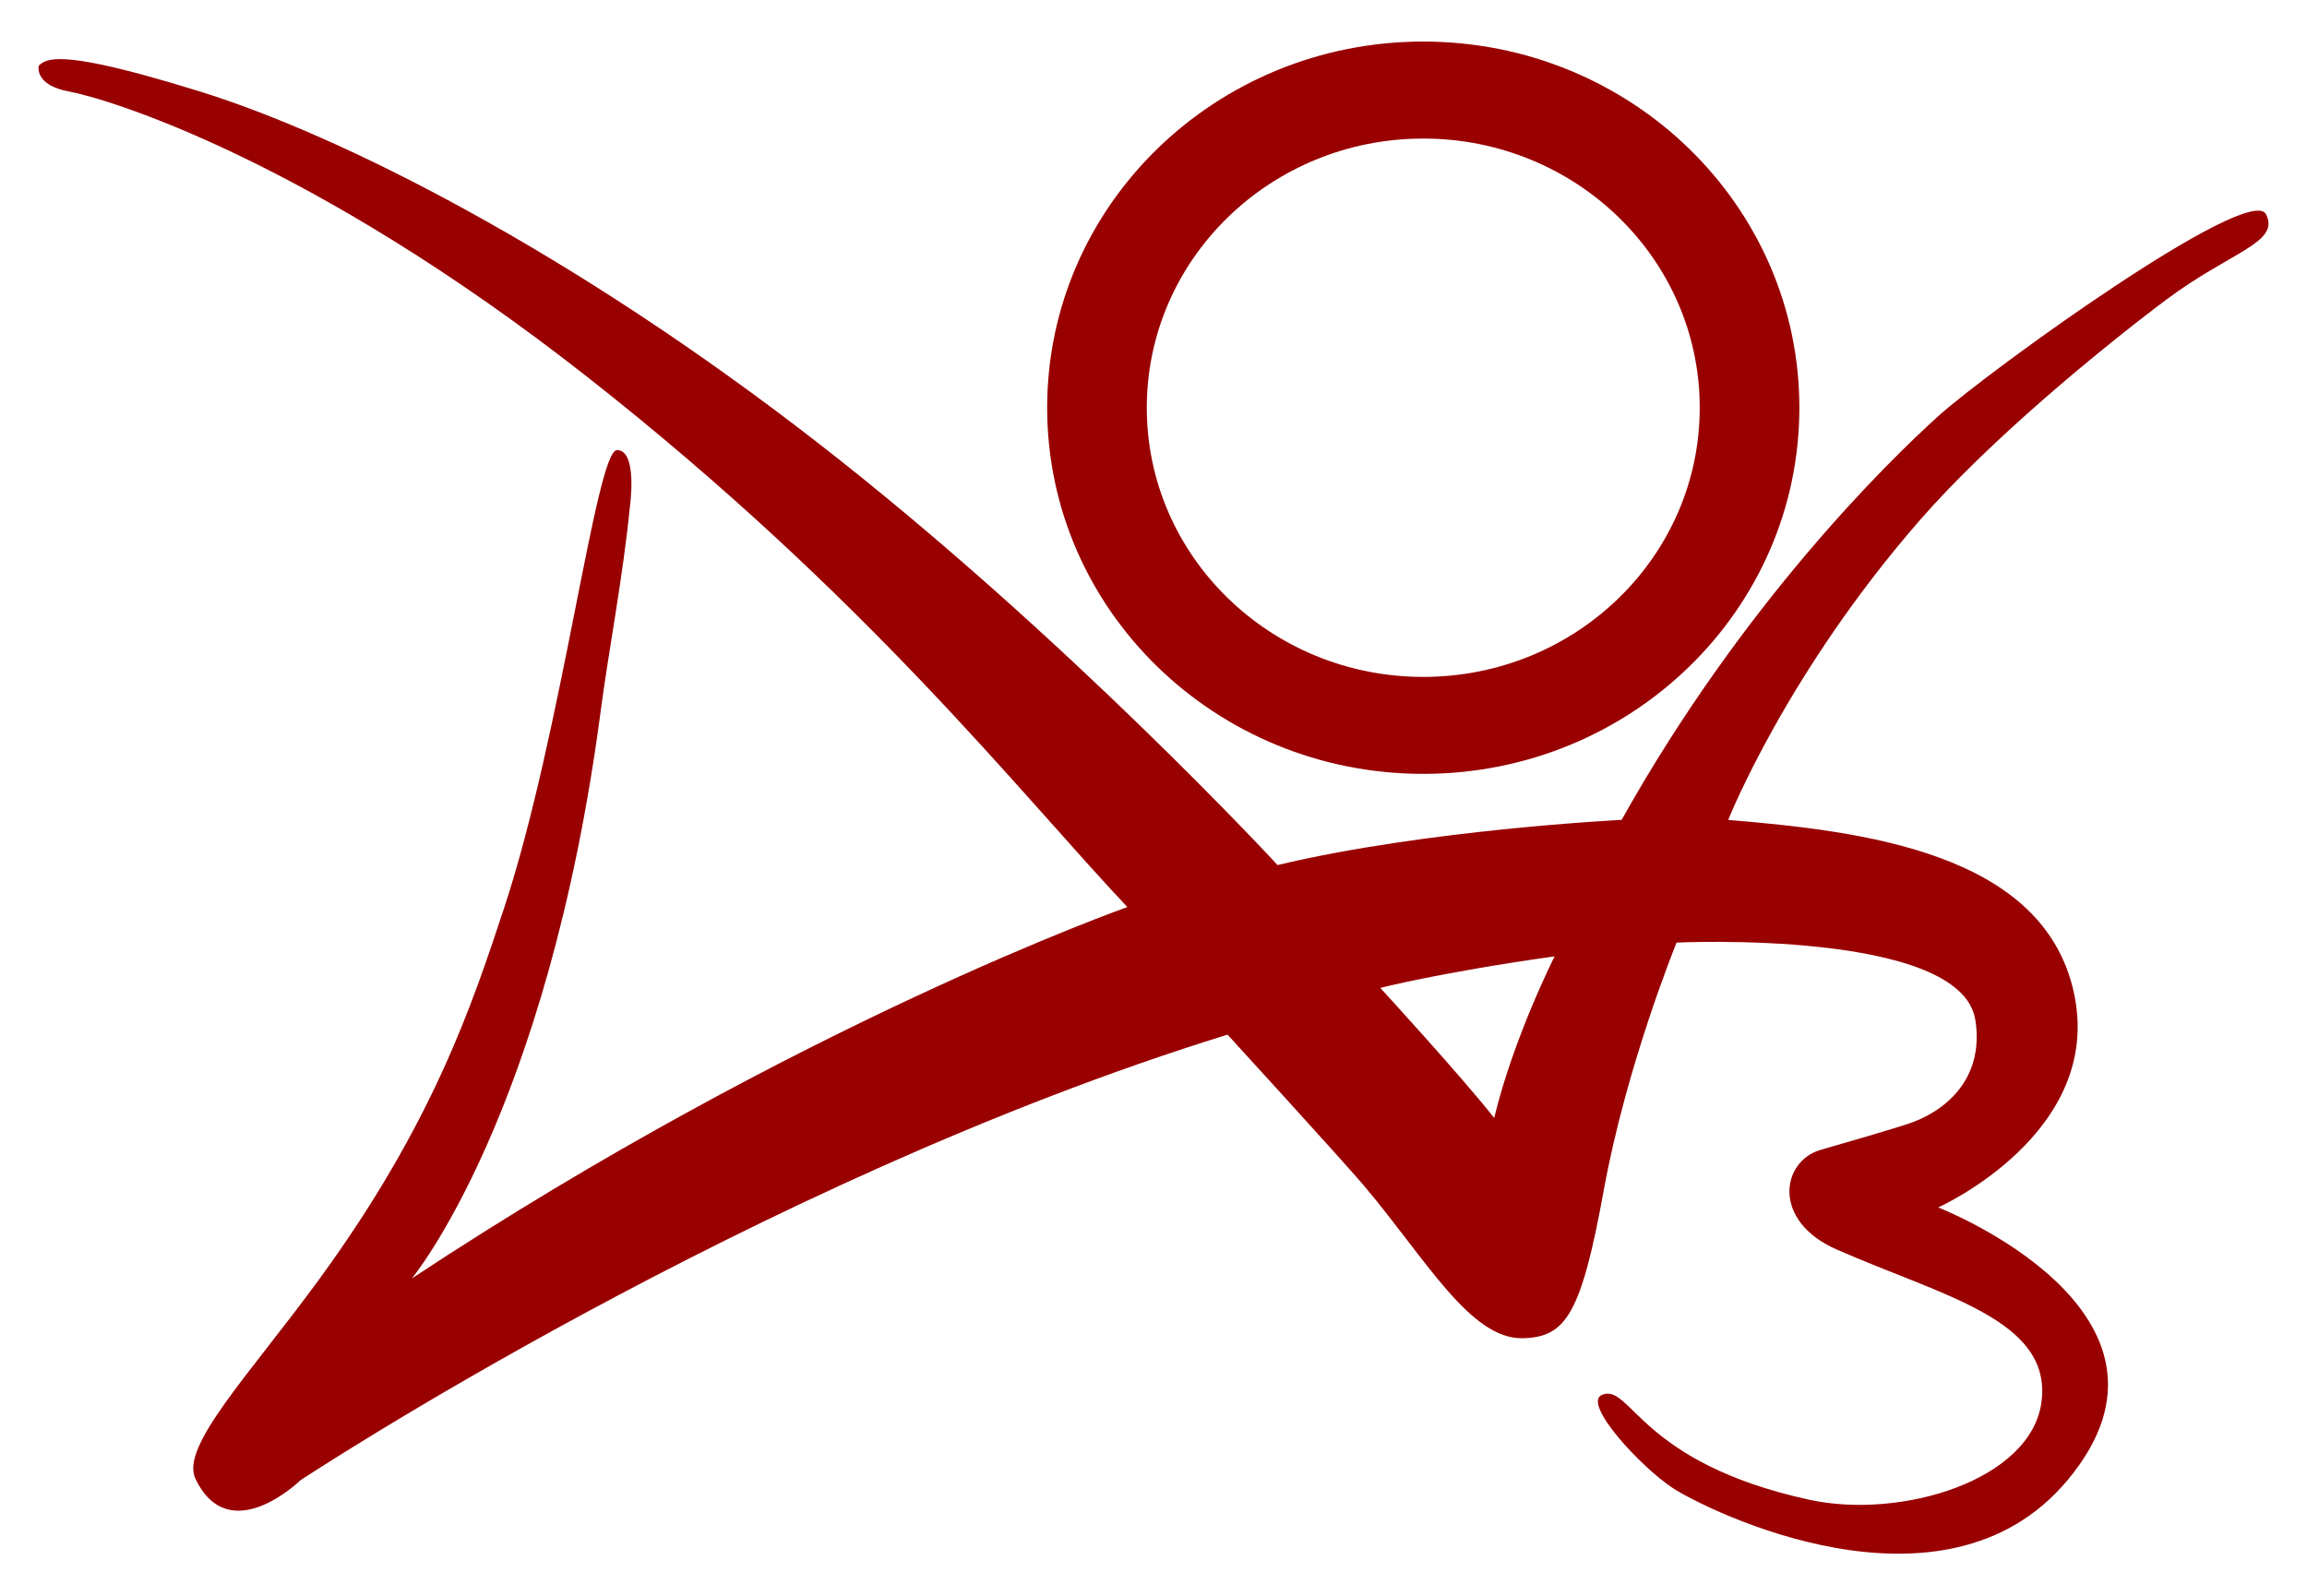
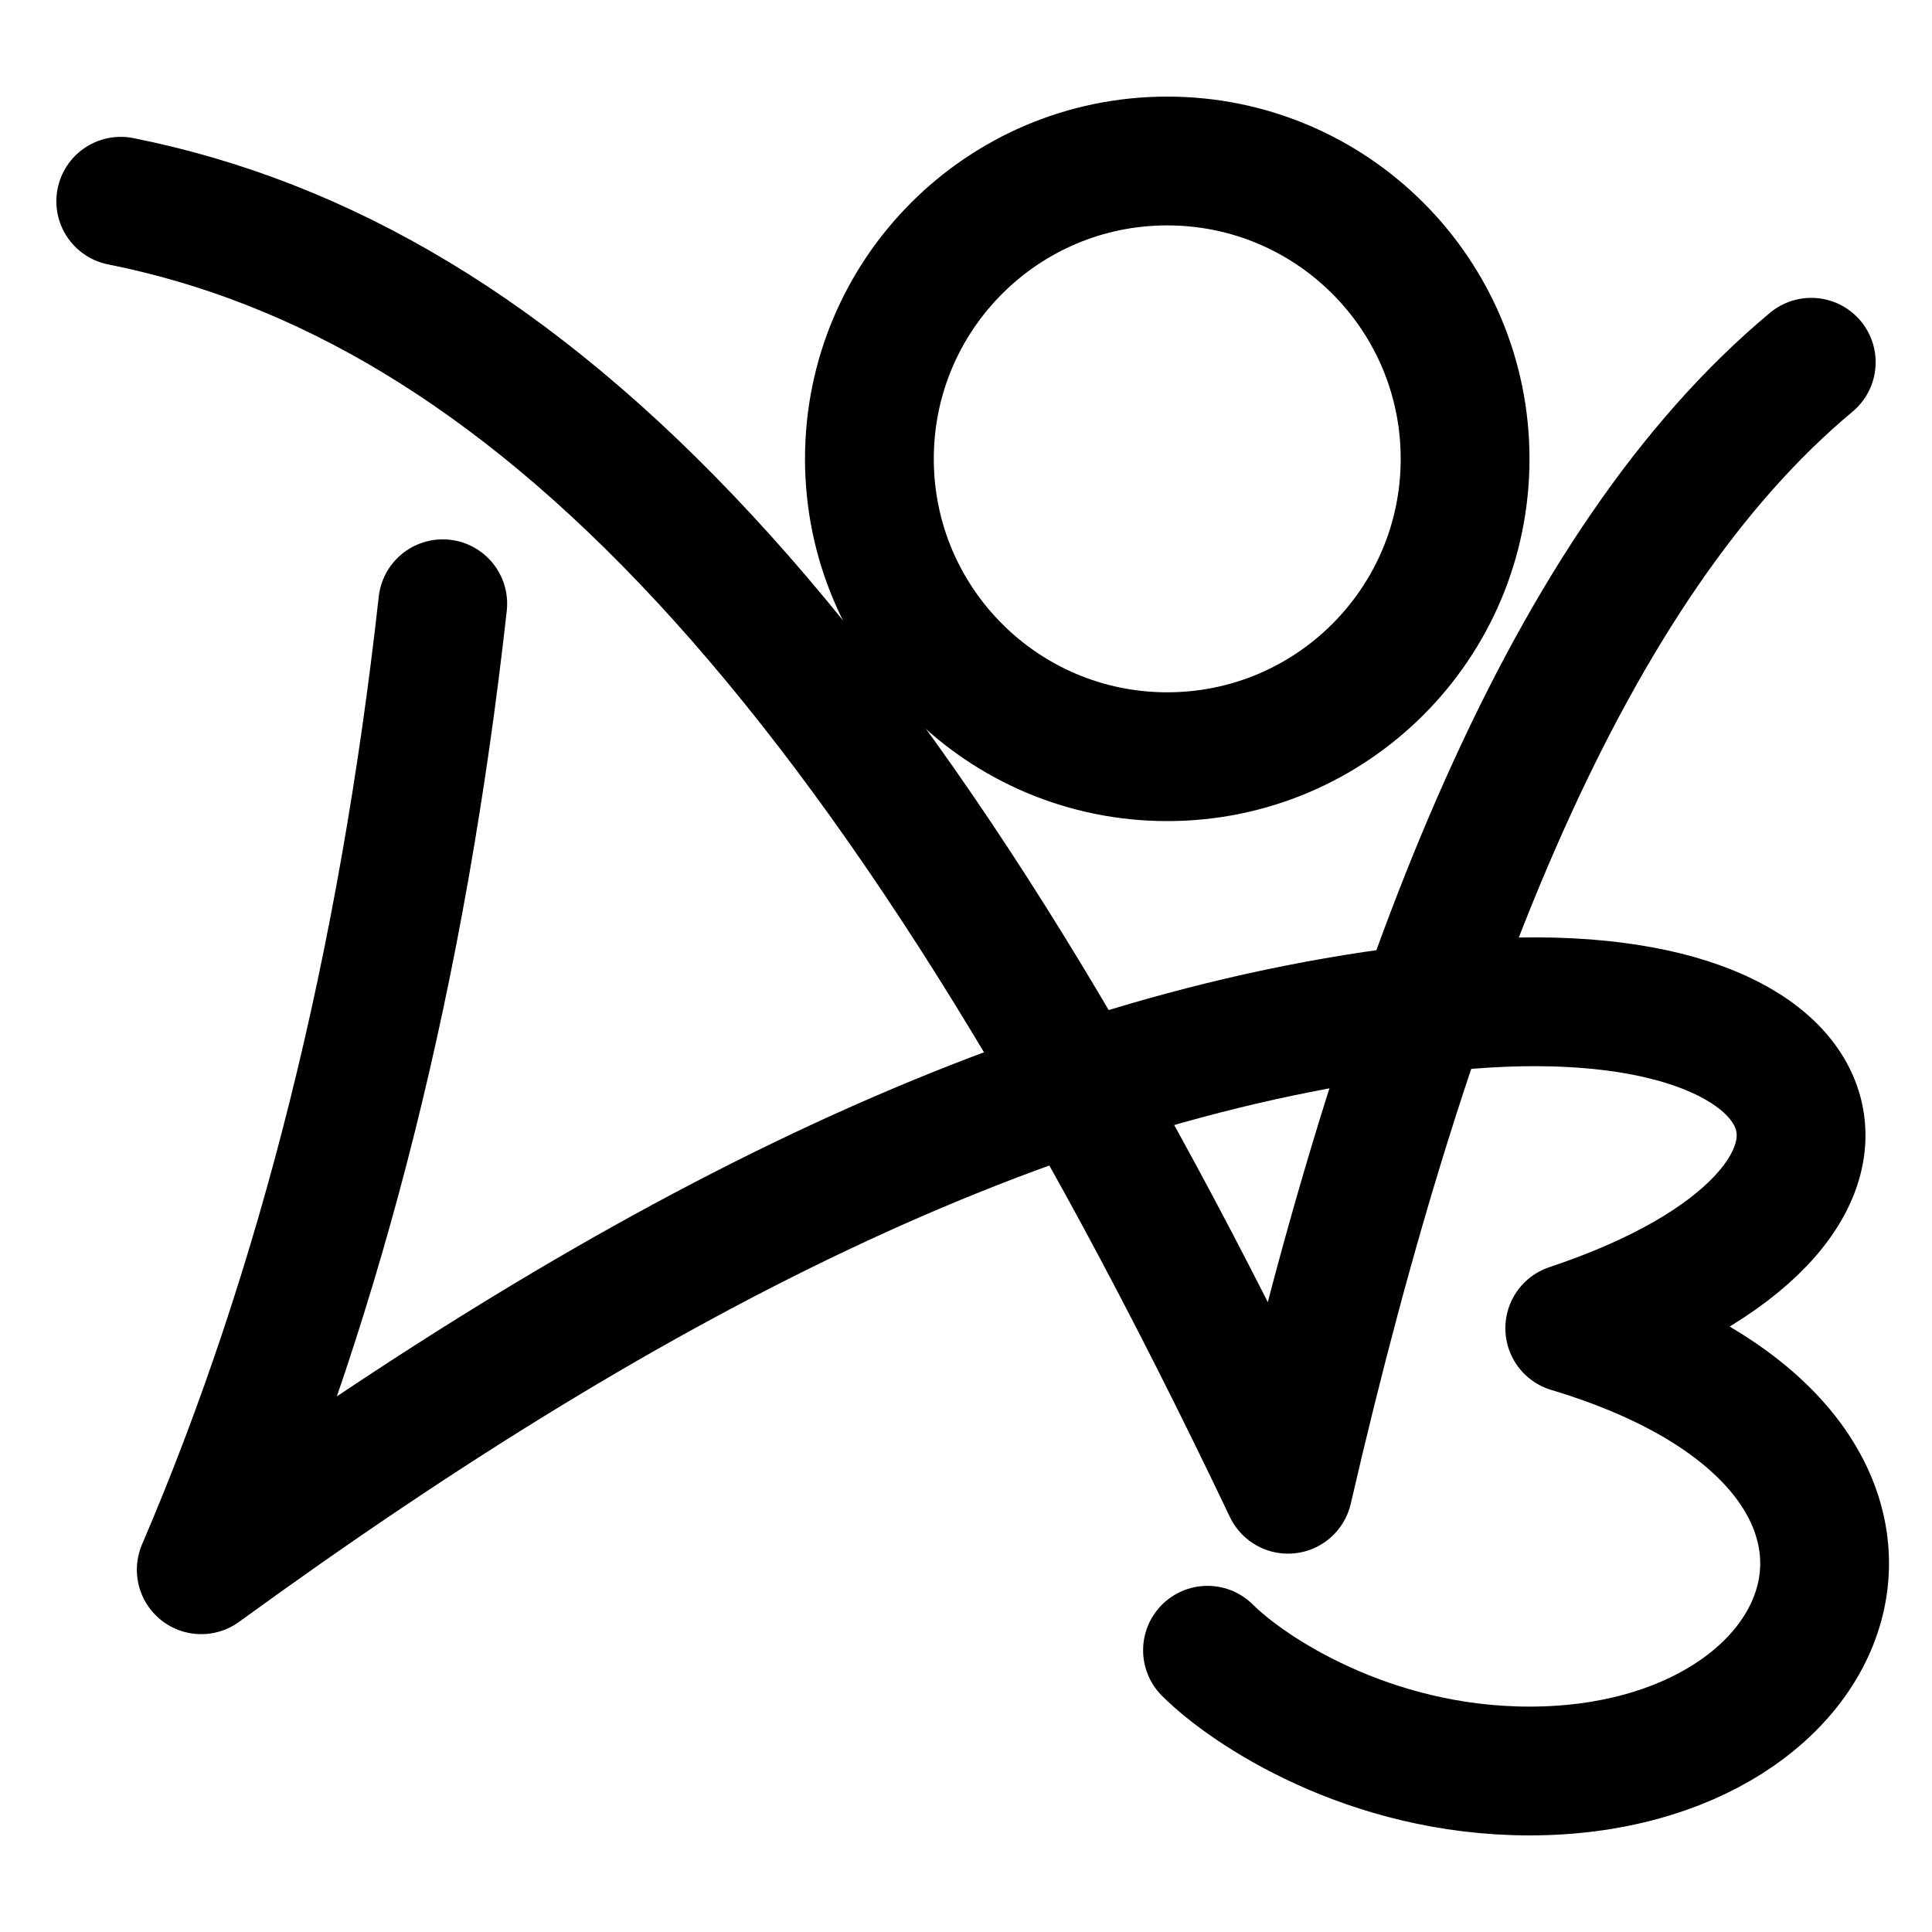
- <svg xmlns="http://www.w3.org/2000/svg" width="600" height="415" version="1.1">
-   <path d="m370.16 10.811c-54.019 0-97.816 42.648-97.816 95.266 0 52.608 43.797 95.244 97.816 95.244s97.816-42.636 97.816-95.244c0-52.618-43.797-95.266-97.816-95.266zm-355.28 4.582c-2.936 0.12-4.024 0.929-4.811 1.719 0 0-1.261 5.041 7.984 6.715 9.235 1.684 62.165 17.231 134.85 74.355 72.671 57.135 112.16 107.96 140.3 137.79 0 0-85.697 30.246-186.09 96.615 0 0 35.286-42.426 49.148-147.87 2.026-15.415 5.768-34.651 7.562-52.93 0 0 2.097-14.699-3.357-14.699-5.464 0-14.287 73.517-29.41 119.3-8.237 24.933-18.48 55.875-47.889 96.203-18.188 24.953-36.366 43.665-32.344 52.094 8.822 18.48 27.303 0.414 27.303 0.414s117.63-77.712 241.13-115.94c0 0 30.074 32.897 35.428 39.229 16.121 19.055 27.686 40.117 41.438 39.754 11.171-0.302 15.124-6.301 21.012-38.654 5.878-32.343 18.902-64.273 18.902-64.273s74.033-3.559 77.713 20.164c2.46 15.849-8.549 24.016-17.32 26.93-4.275 1.432-17.432 5.261-22.896 6.824-10.223 2.914-12.834 18.44 4.094 25.9 27.625 12.169 55.945 18.229 53.344 39.492-2.521 20.577-36.588 30.852-60.492 25.619-44.109-9.659-46.226-30.206-53.768-27.303-5.464 2.097 10.082 18.903 18.48 24.367 8.408 5.454 70.161 36.549 102.5-2.106 36.557-43.675-33.604-70.988-33.604-70.988s43.262-19.328 35.287-55.875c-7.985-36.547-55.039-42.011-89.902-44.945 0 0 15.123-38.23 49.986-78.135 18.127-20.749 46.75-44.3 63.859-57.135 16.797-12.602 29.743-14.851 26.043-22.262-4.204-8.398-72.258 40.752-85.273 52.508-13.026 11.766-50.834 48.726-82.34 105.02 0 0-50.824 2.521-89.479 11.756 0 0-55.028-59.644-119.3-109.64-64.273-49.987-124.34-80.234-160.89-91.576-22.287-6.919-32.309-8.634-37.201-8.434zm355.28 20.654c39.713 0 71.904 31.345 71.904 70.029 0 38.664-32.191 70.02-71.904 70.02s-71.904-31.355-71.904-70.02c0-38.685 32.191-70.029 71.904-70.029zm34.158 212.75s-10.688 21.141-15.709 42.031c-8.842-11.191-29.621-33.824-29.621-33.824s15.77-4.053 45.33-8.207z" fill="#900" />
+ <svg xmlns="http://www.w3.org/2000/svg" width="24" height="24" viewBox="0 0 24 24" fill="none" stroke="currentColor" stroke-width="1.6" stroke-linecap="round" stroke-linejoin="round">
+   <circle cx="14.5" cy="5.7" r="3.7" />
+   <path d="M1.5 2.5C6.5 3.5 11 8 16 18.5C17.5 12 19.5 7 22.5 4.5" />
+   <path d="M5.5 7.5C5 12 4 16 2.5 19.5C8 15.5 13 13 18 12.5" />
+   <path d="M18 12.5C23 12 24 15 19.5 16.5C24.5 18 23 22 19 22C17 22 15.5 21 15 20.5" />
</svg>
